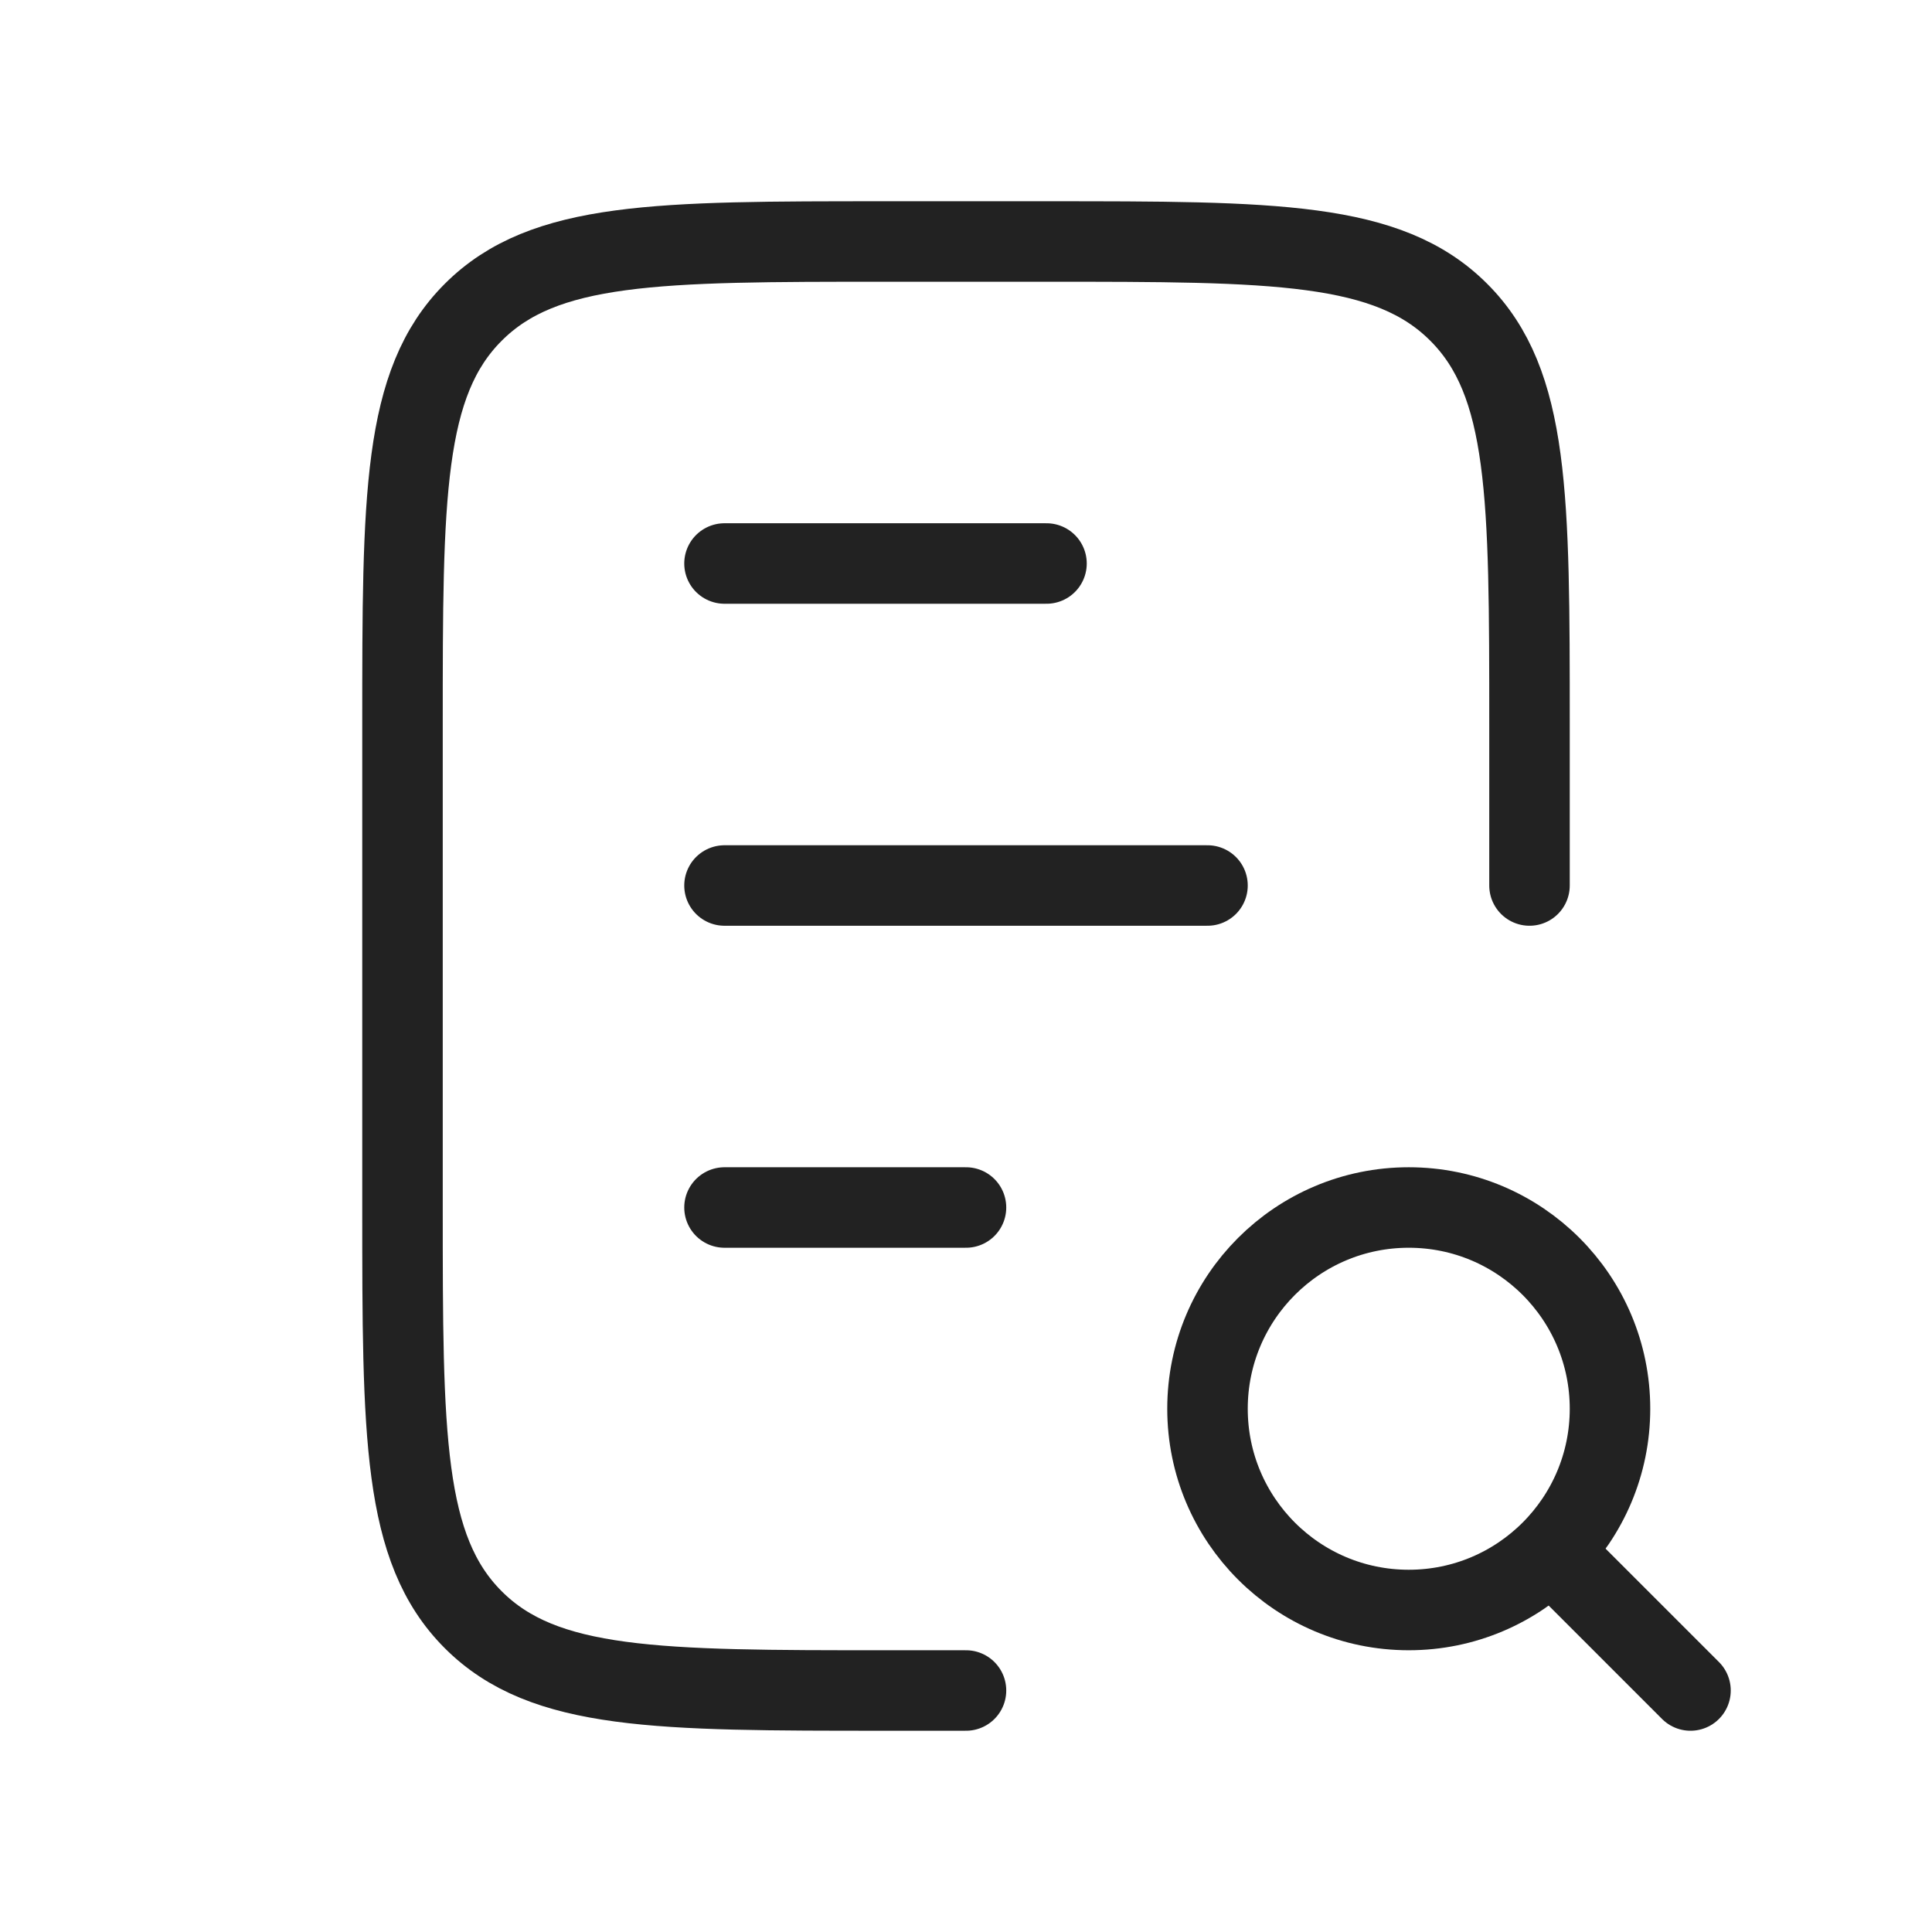
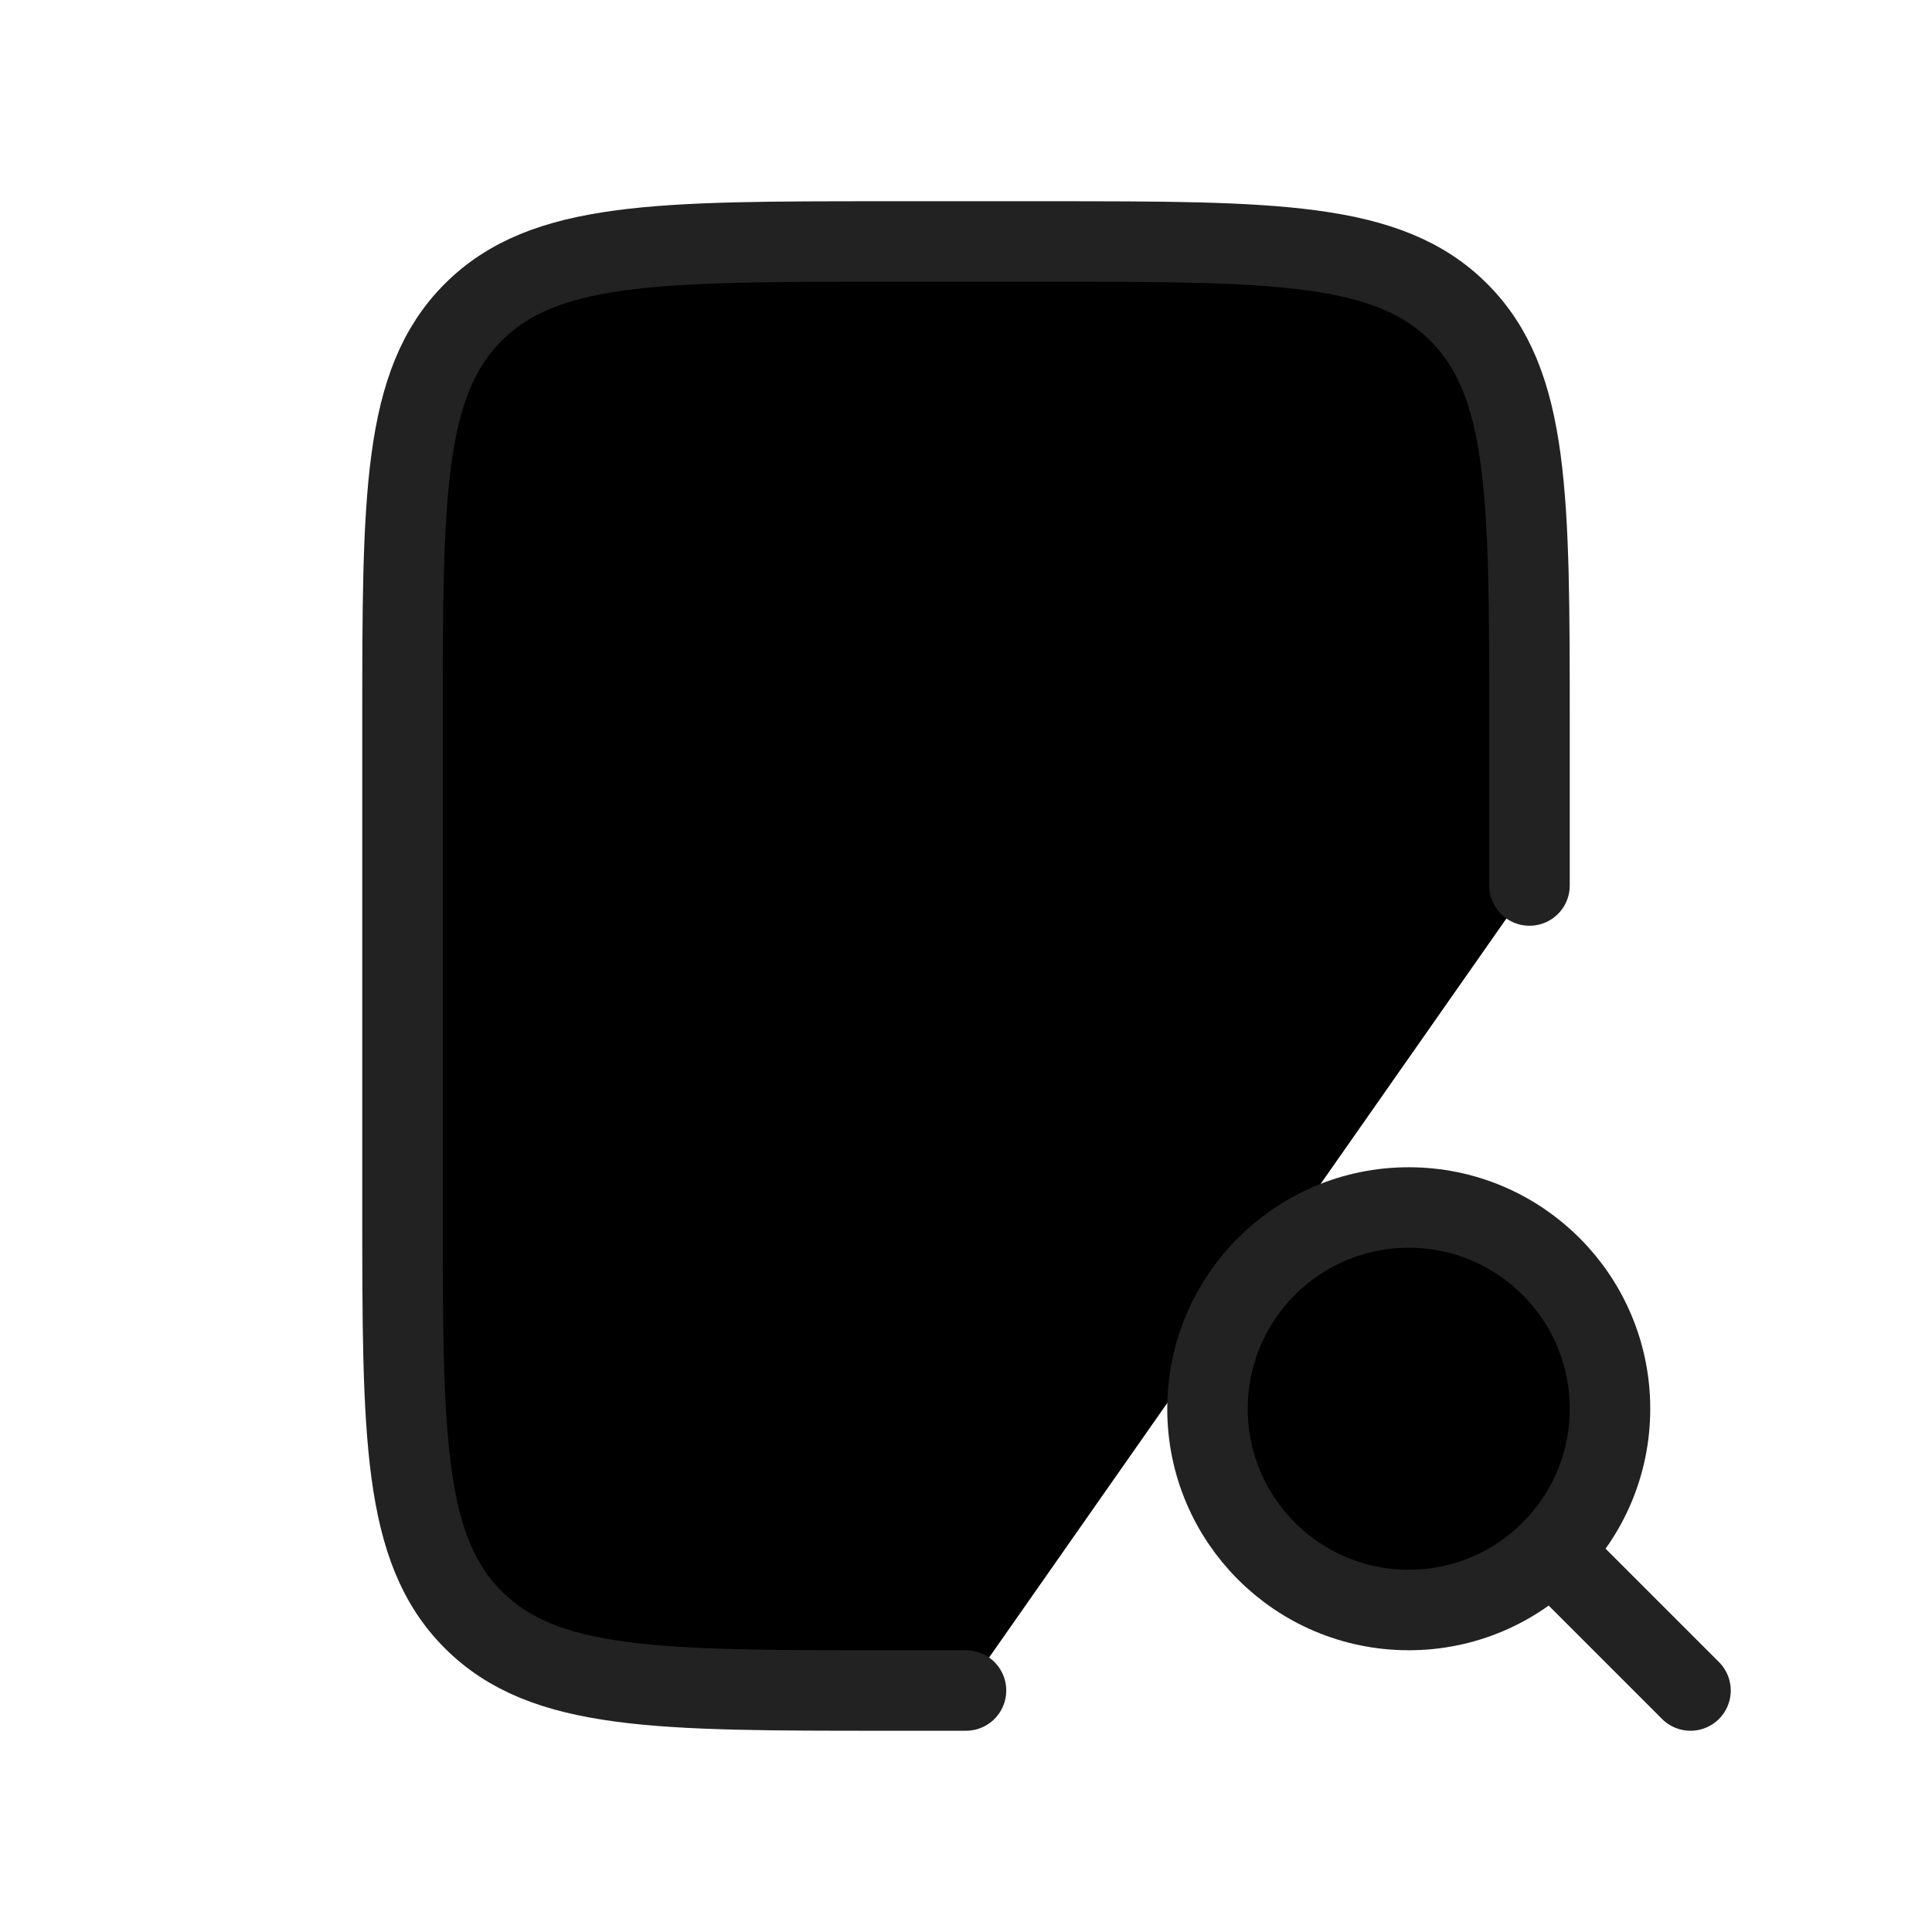
- <svg xmlns="http://www.w3.org/2000/svg" width="24" height="24" viewBox="0 0 24 24" fill="none">
+ <svg xmlns="http://www.w3.org/2000/svg" width="24" height="24" viewBox="0 0 24 24" fill="currentColor">
  <path d="M9 7L13 7" stroke="#222222" stroke-linecap="round" />
  <path d="M9 15L12 15" stroke="#222222" stroke-linecap="round" />
  <path d="M9 11L15 11" stroke="#222222" stroke-linecap="round" />
  <path d="M19 11V9C19 6.172 19 4.757 18.121 3.879C17.243 3 15.828 3 13 3H11C8.172 3 6.757 3 5.879 3.879C5 4.757 5 6.172 5 9V15C5 17.828 5 19.243 5.879 20.121C6.757 21 8.172 21 11 21H12" stroke="#222222" stroke-linecap="round" />
  <circle cx="17.5" cy="17.5" r="2.5" stroke="#222222" stroke-linecap="round" />
  <path d="M21 21L19.5 19.5" stroke="#222222" stroke-linecap="round" />
</svg>
